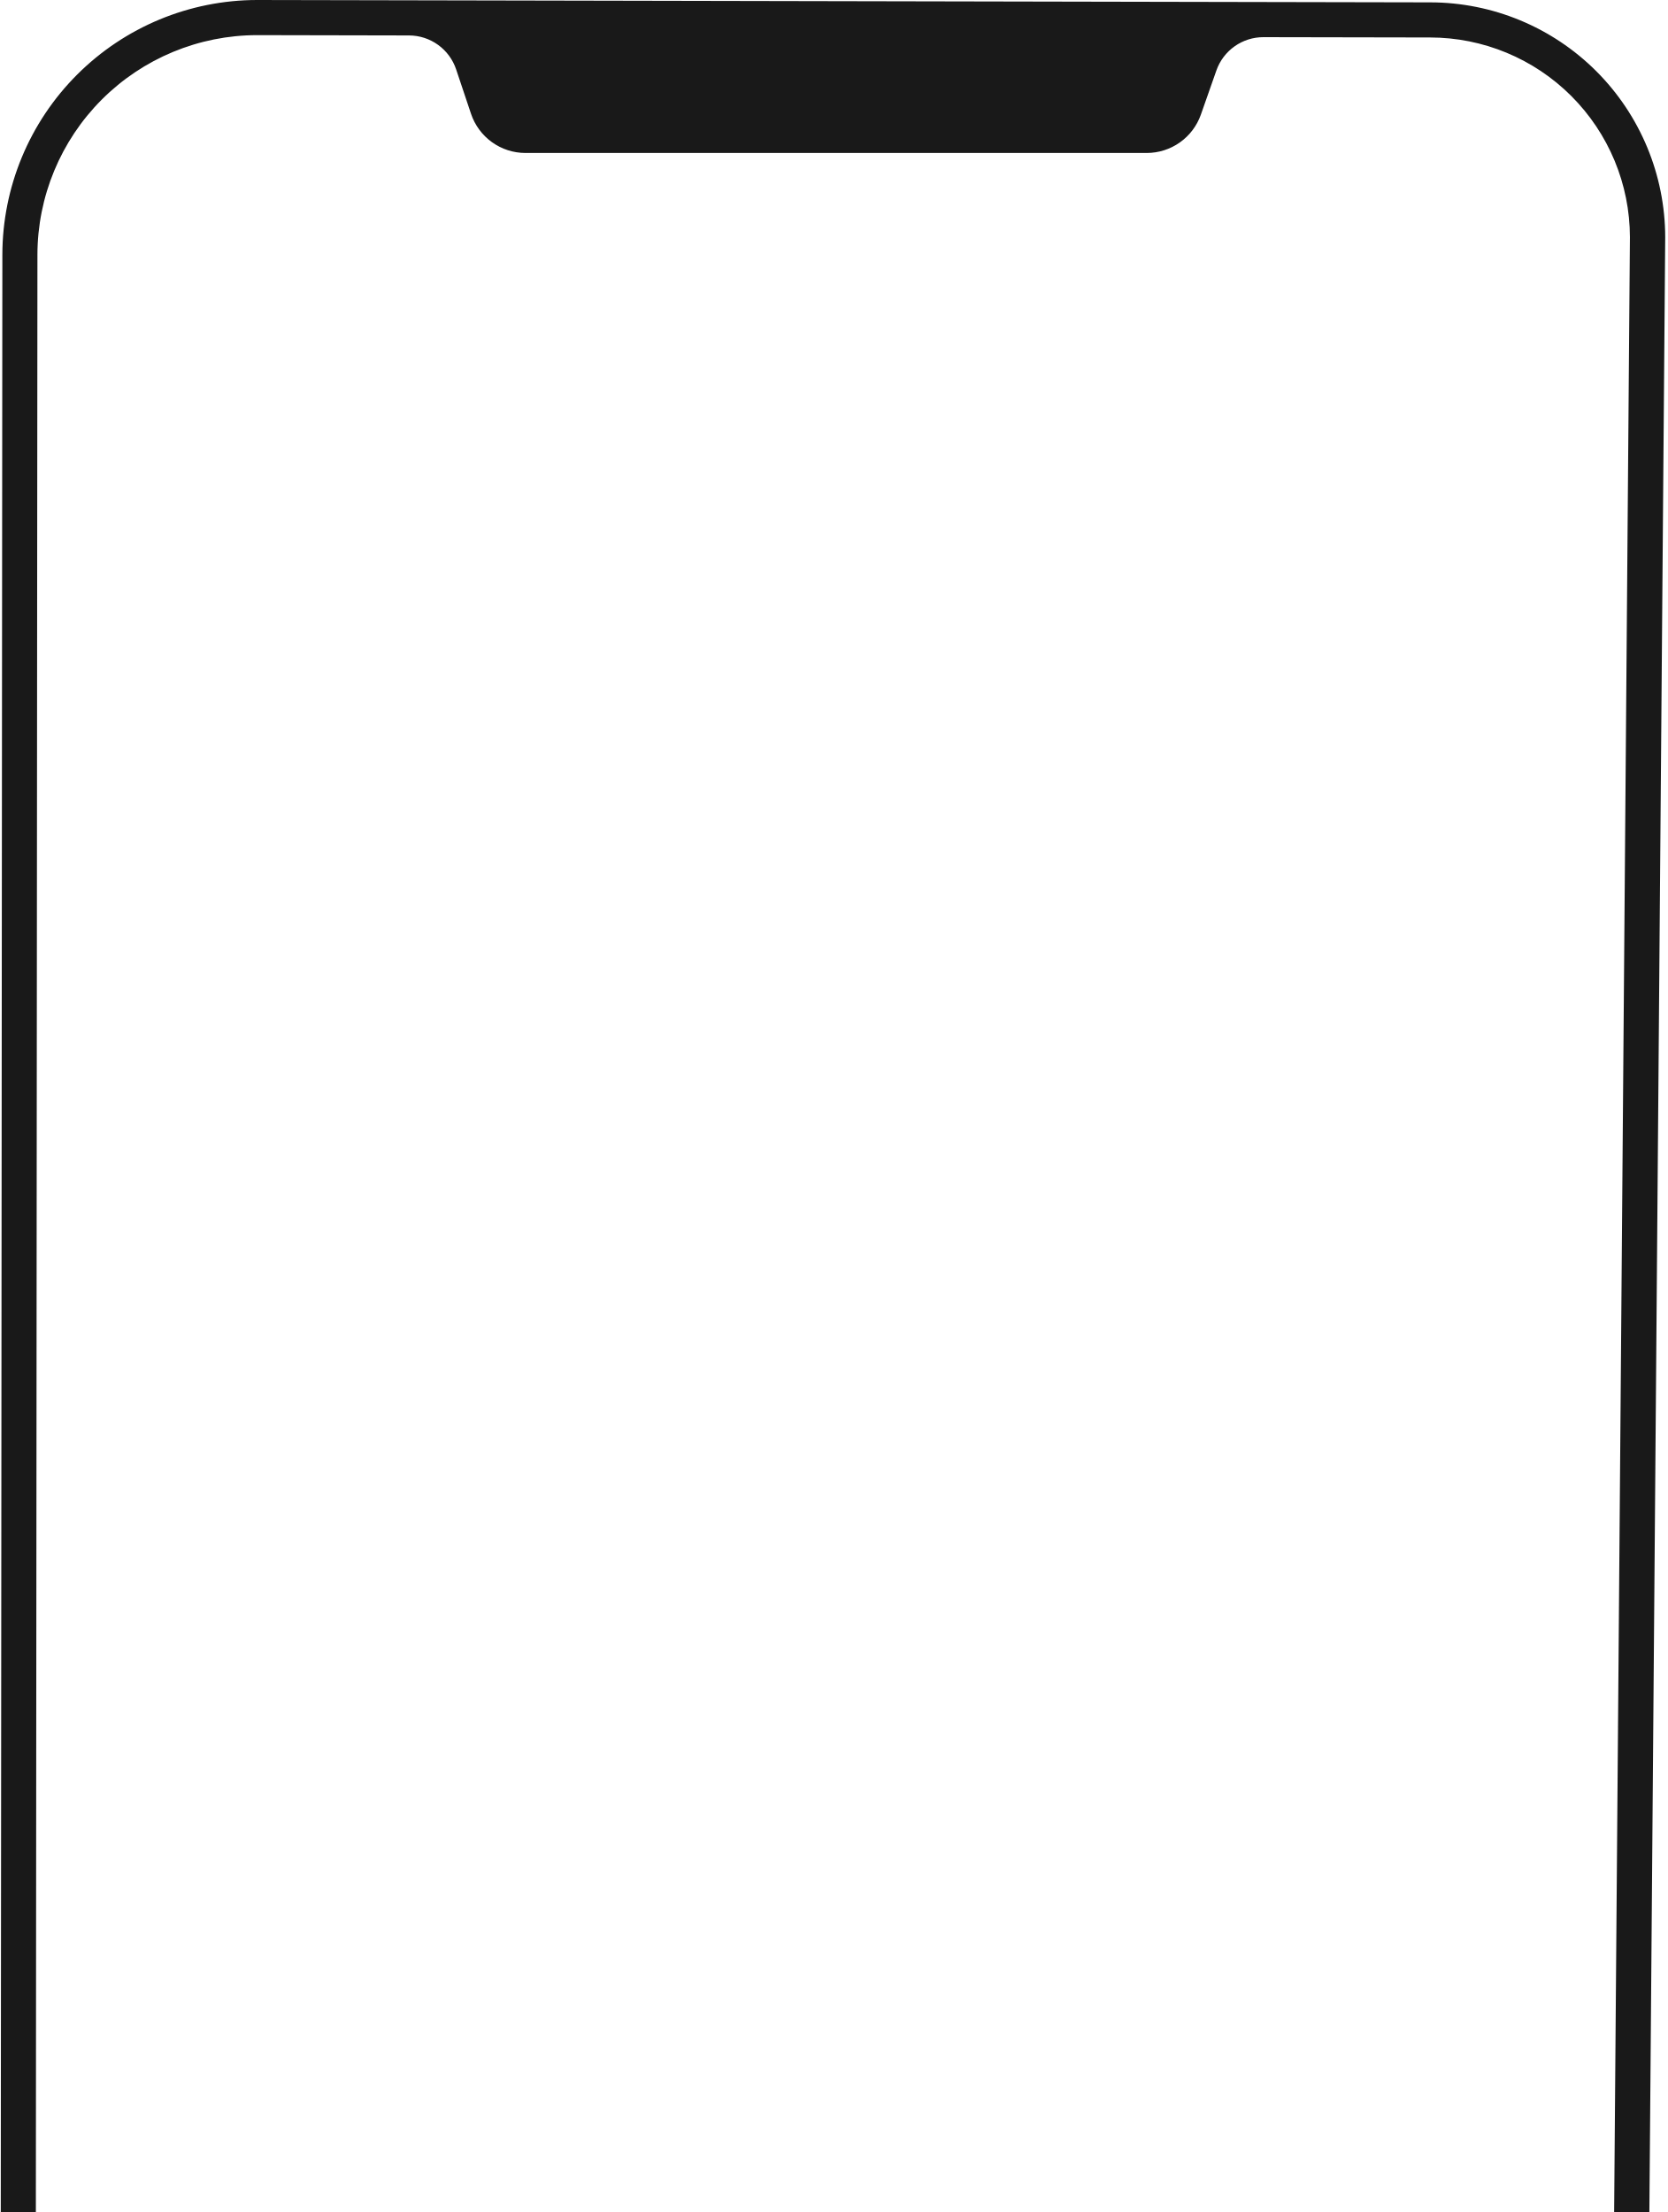
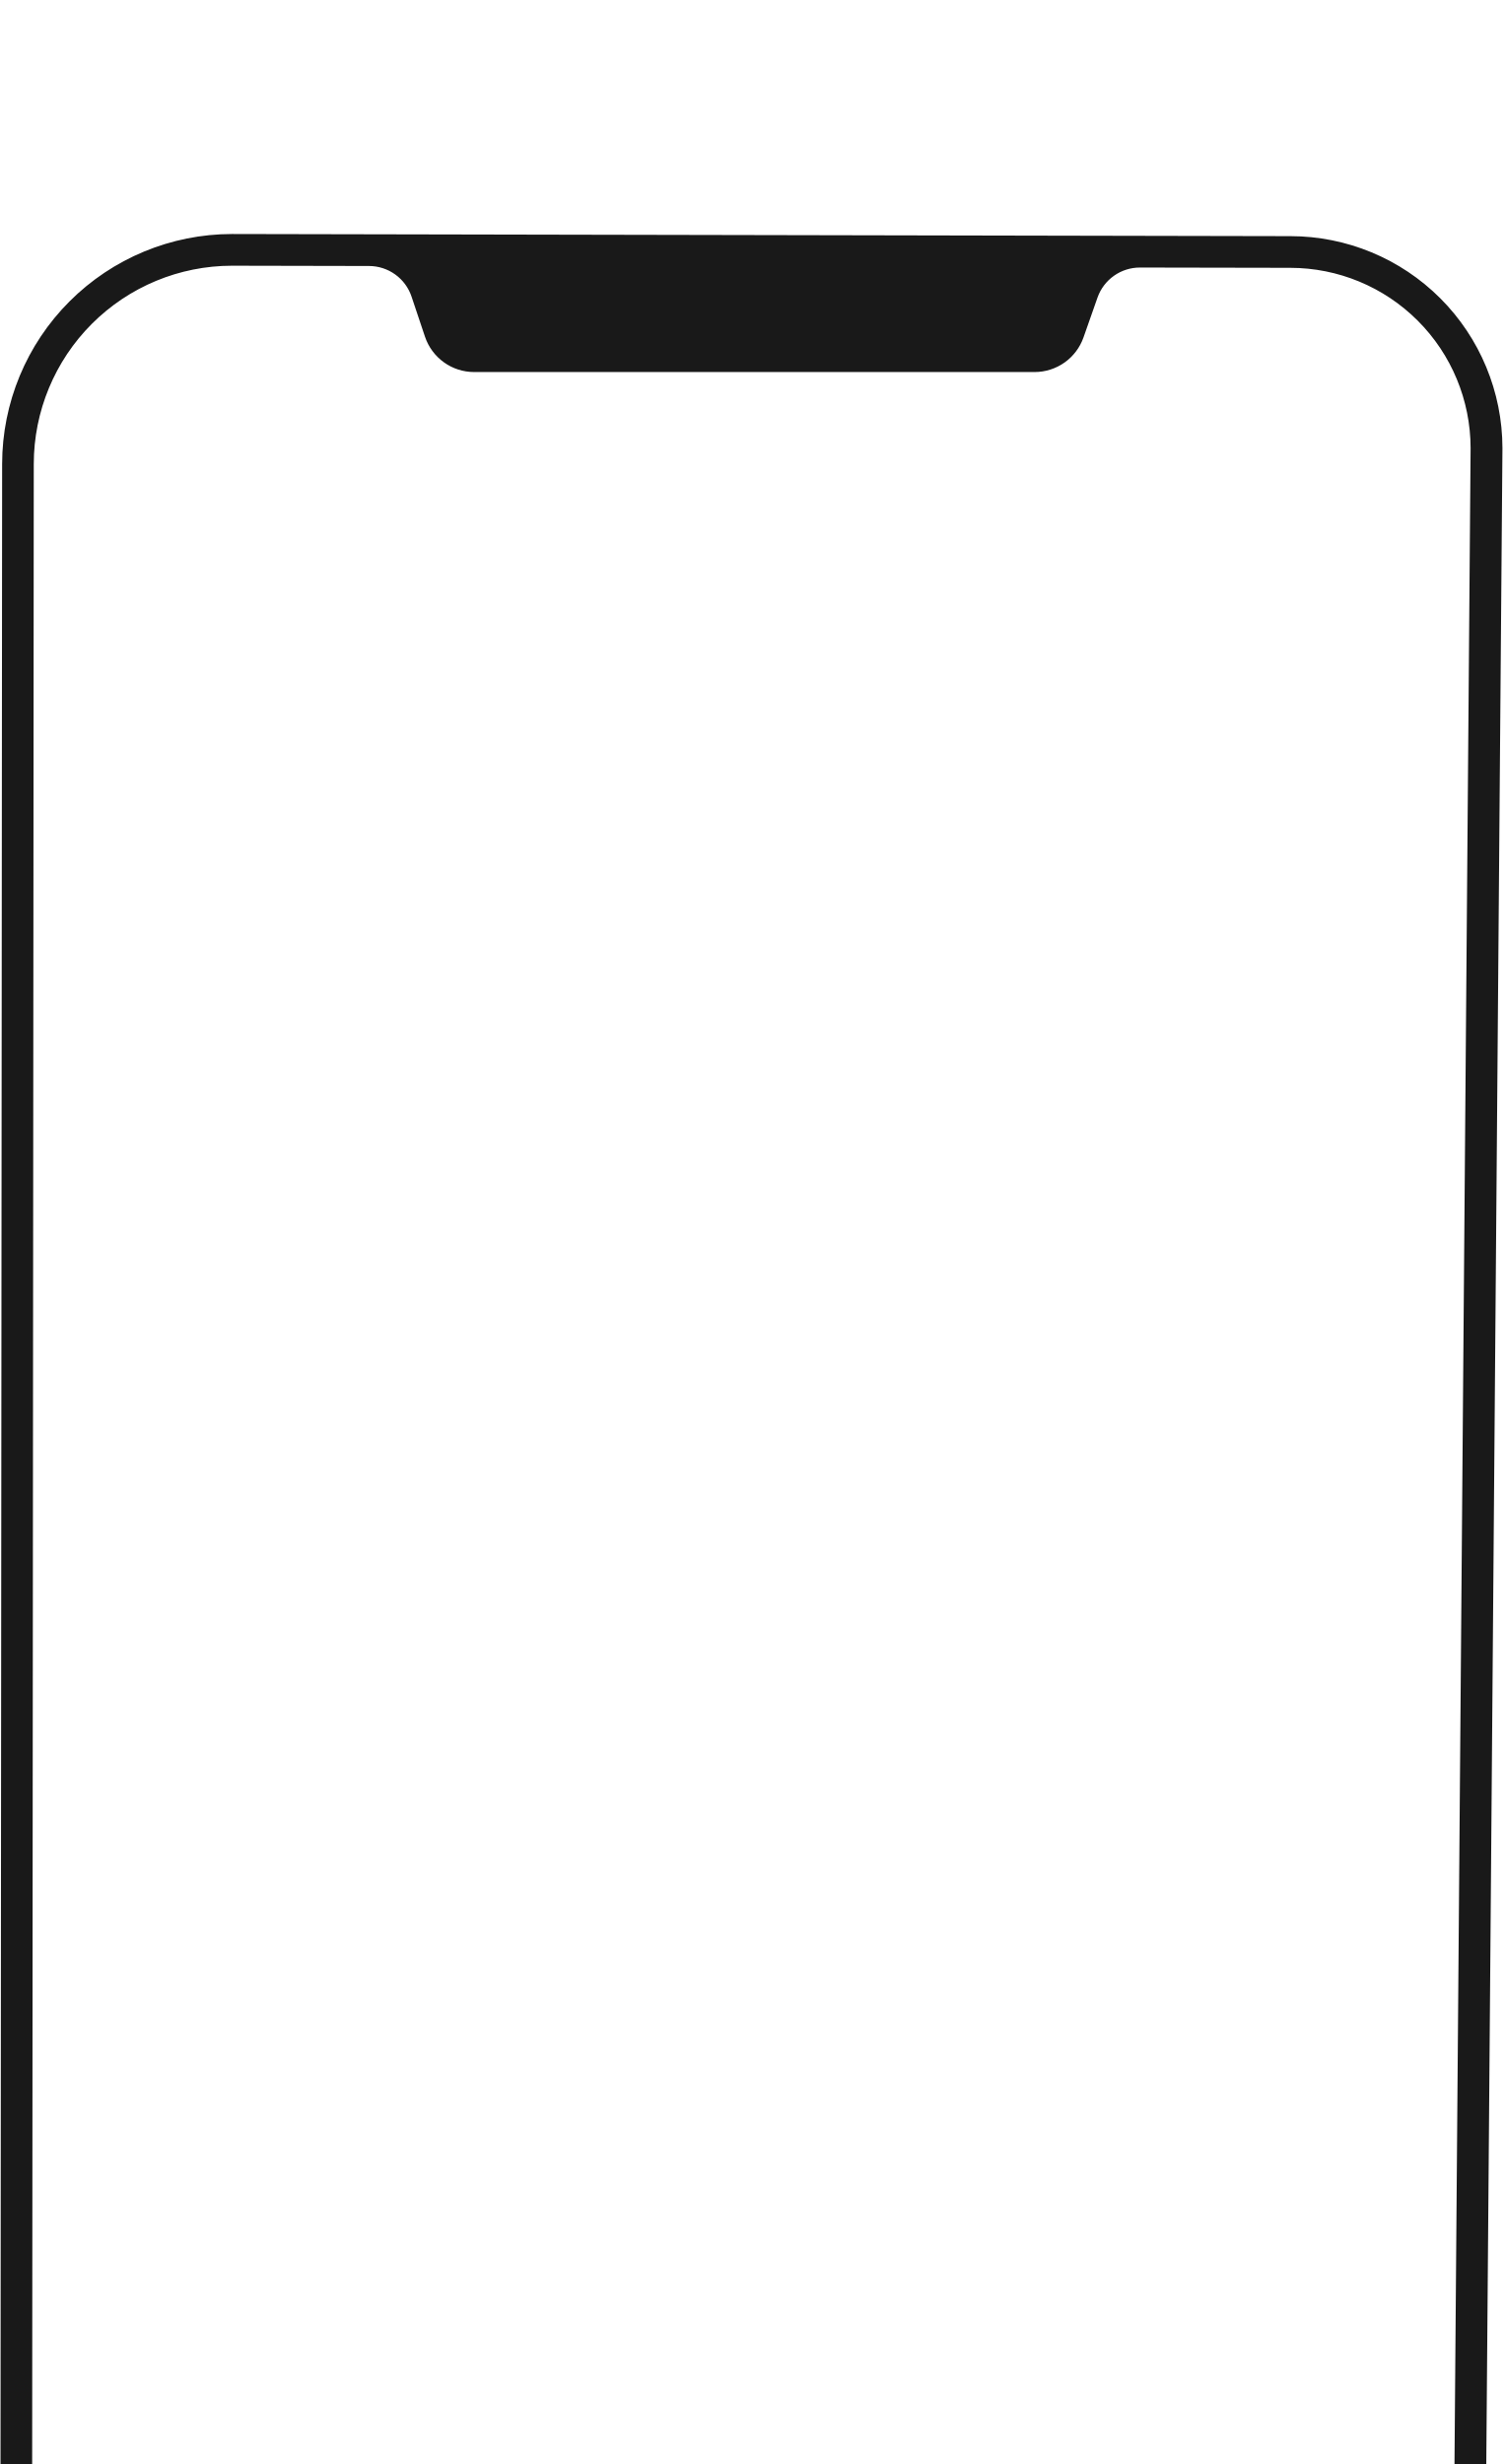
- <svg xmlns="http://www.w3.org/2000/svg" width="358" height="475" viewBox="0 0 358 475" fill="none">
+ <svg xmlns="http://www.w3.org/2000/svg" width="290" height="475" viewBox="0 0 358 475" fill="none">
  <path d="M307.103 0.508L55.191 0C40.693 0.016 26.794 5.784 16.542 16.04C6.29 26.295 0.524 40.2 0.508 54.703L0 678.304C0.016 691.679 5.335 704.502 14.79 713.959C24.245 723.416 37.064 728.735 50.434 728.749L302.58 728.248C309.168 728.277 315.695 726.986 321.776 724.451C327.857 721.917 333.37 718.19 337.989 713.491C347.37 703.981 352.598 691.137 352.526 677.776L357.551 50.954C357.535 37.576 352.214 24.751 342.756 15.294C333.298 5.836 320.476 0.519 307.103 0.508ZM344.964 677.776C345.029 689.152 340.582 700.09 332.597 708.191C328.681 712.176 324.006 715.335 318.85 717.484C313.693 719.633 308.159 720.727 302.573 720.703L50.414 721.211C39.045 721.195 28.146 716.669 20.108 708.625C12.07 700.581 7.548 689.677 7.536 678.304L8.037 54.71C8.051 42.204 13.024 30.215 21.864 21.373C30.705 12.531 42.69 7.558 55.191 7.545L87.814 7.612C90.057 7.614 92.242 8.32 94.061 9.632C95.88 10.944 97.24 12.796 97.949 14.924L101.136 24.434C101.958 26.885 103.529 29.016 105.627 30.526C107.724 32.036 110.243 32.848 112.828 32.849H246.219C248.769 32.848 251.255 32.058 253.337 30.586C255.419 29.113 256.994 27.032 257.844 24.628L261.185 15.124C261.921 13.03 263.292 11.216 265.106 9.936C266.919 8.656 269.086 7.972 271.306 7.98L307.069 8.047C318.438 8.056 329.339 12.574 337.382 20.611C345.424 28.648 349.953 39.548 349.974 50.92L344.964 677.776Z" fill="#191919" />
</svg>
